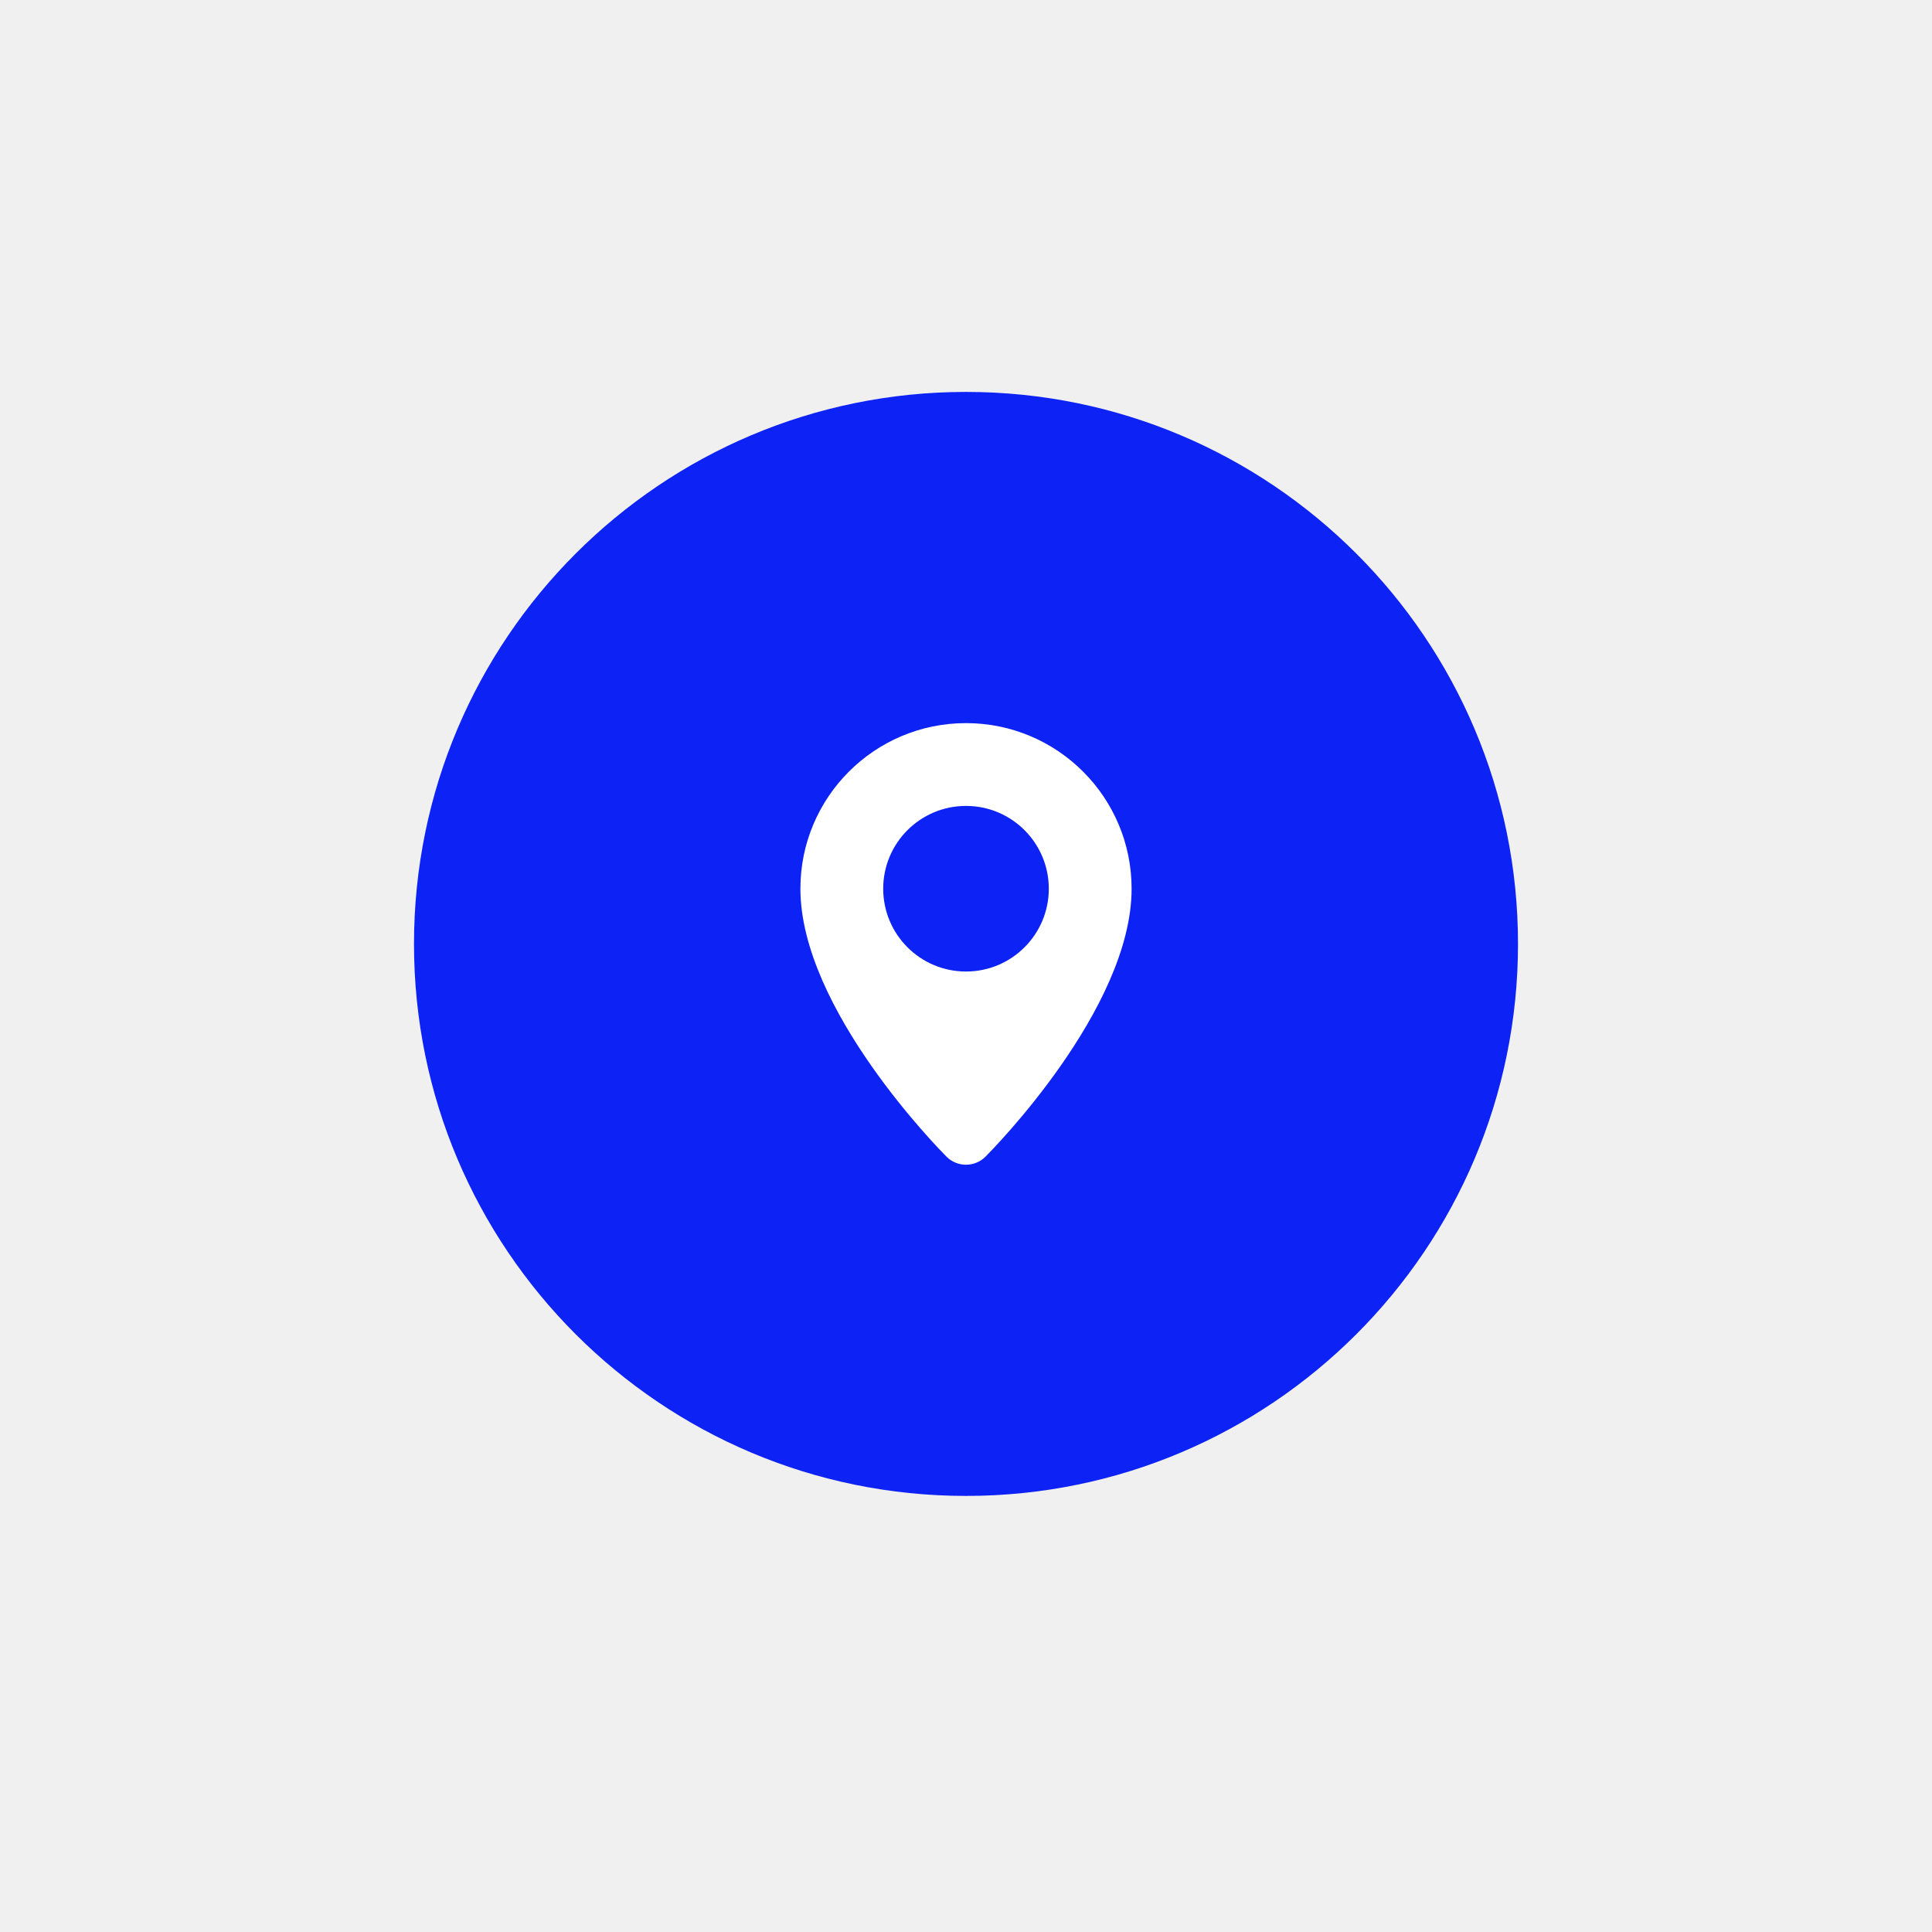
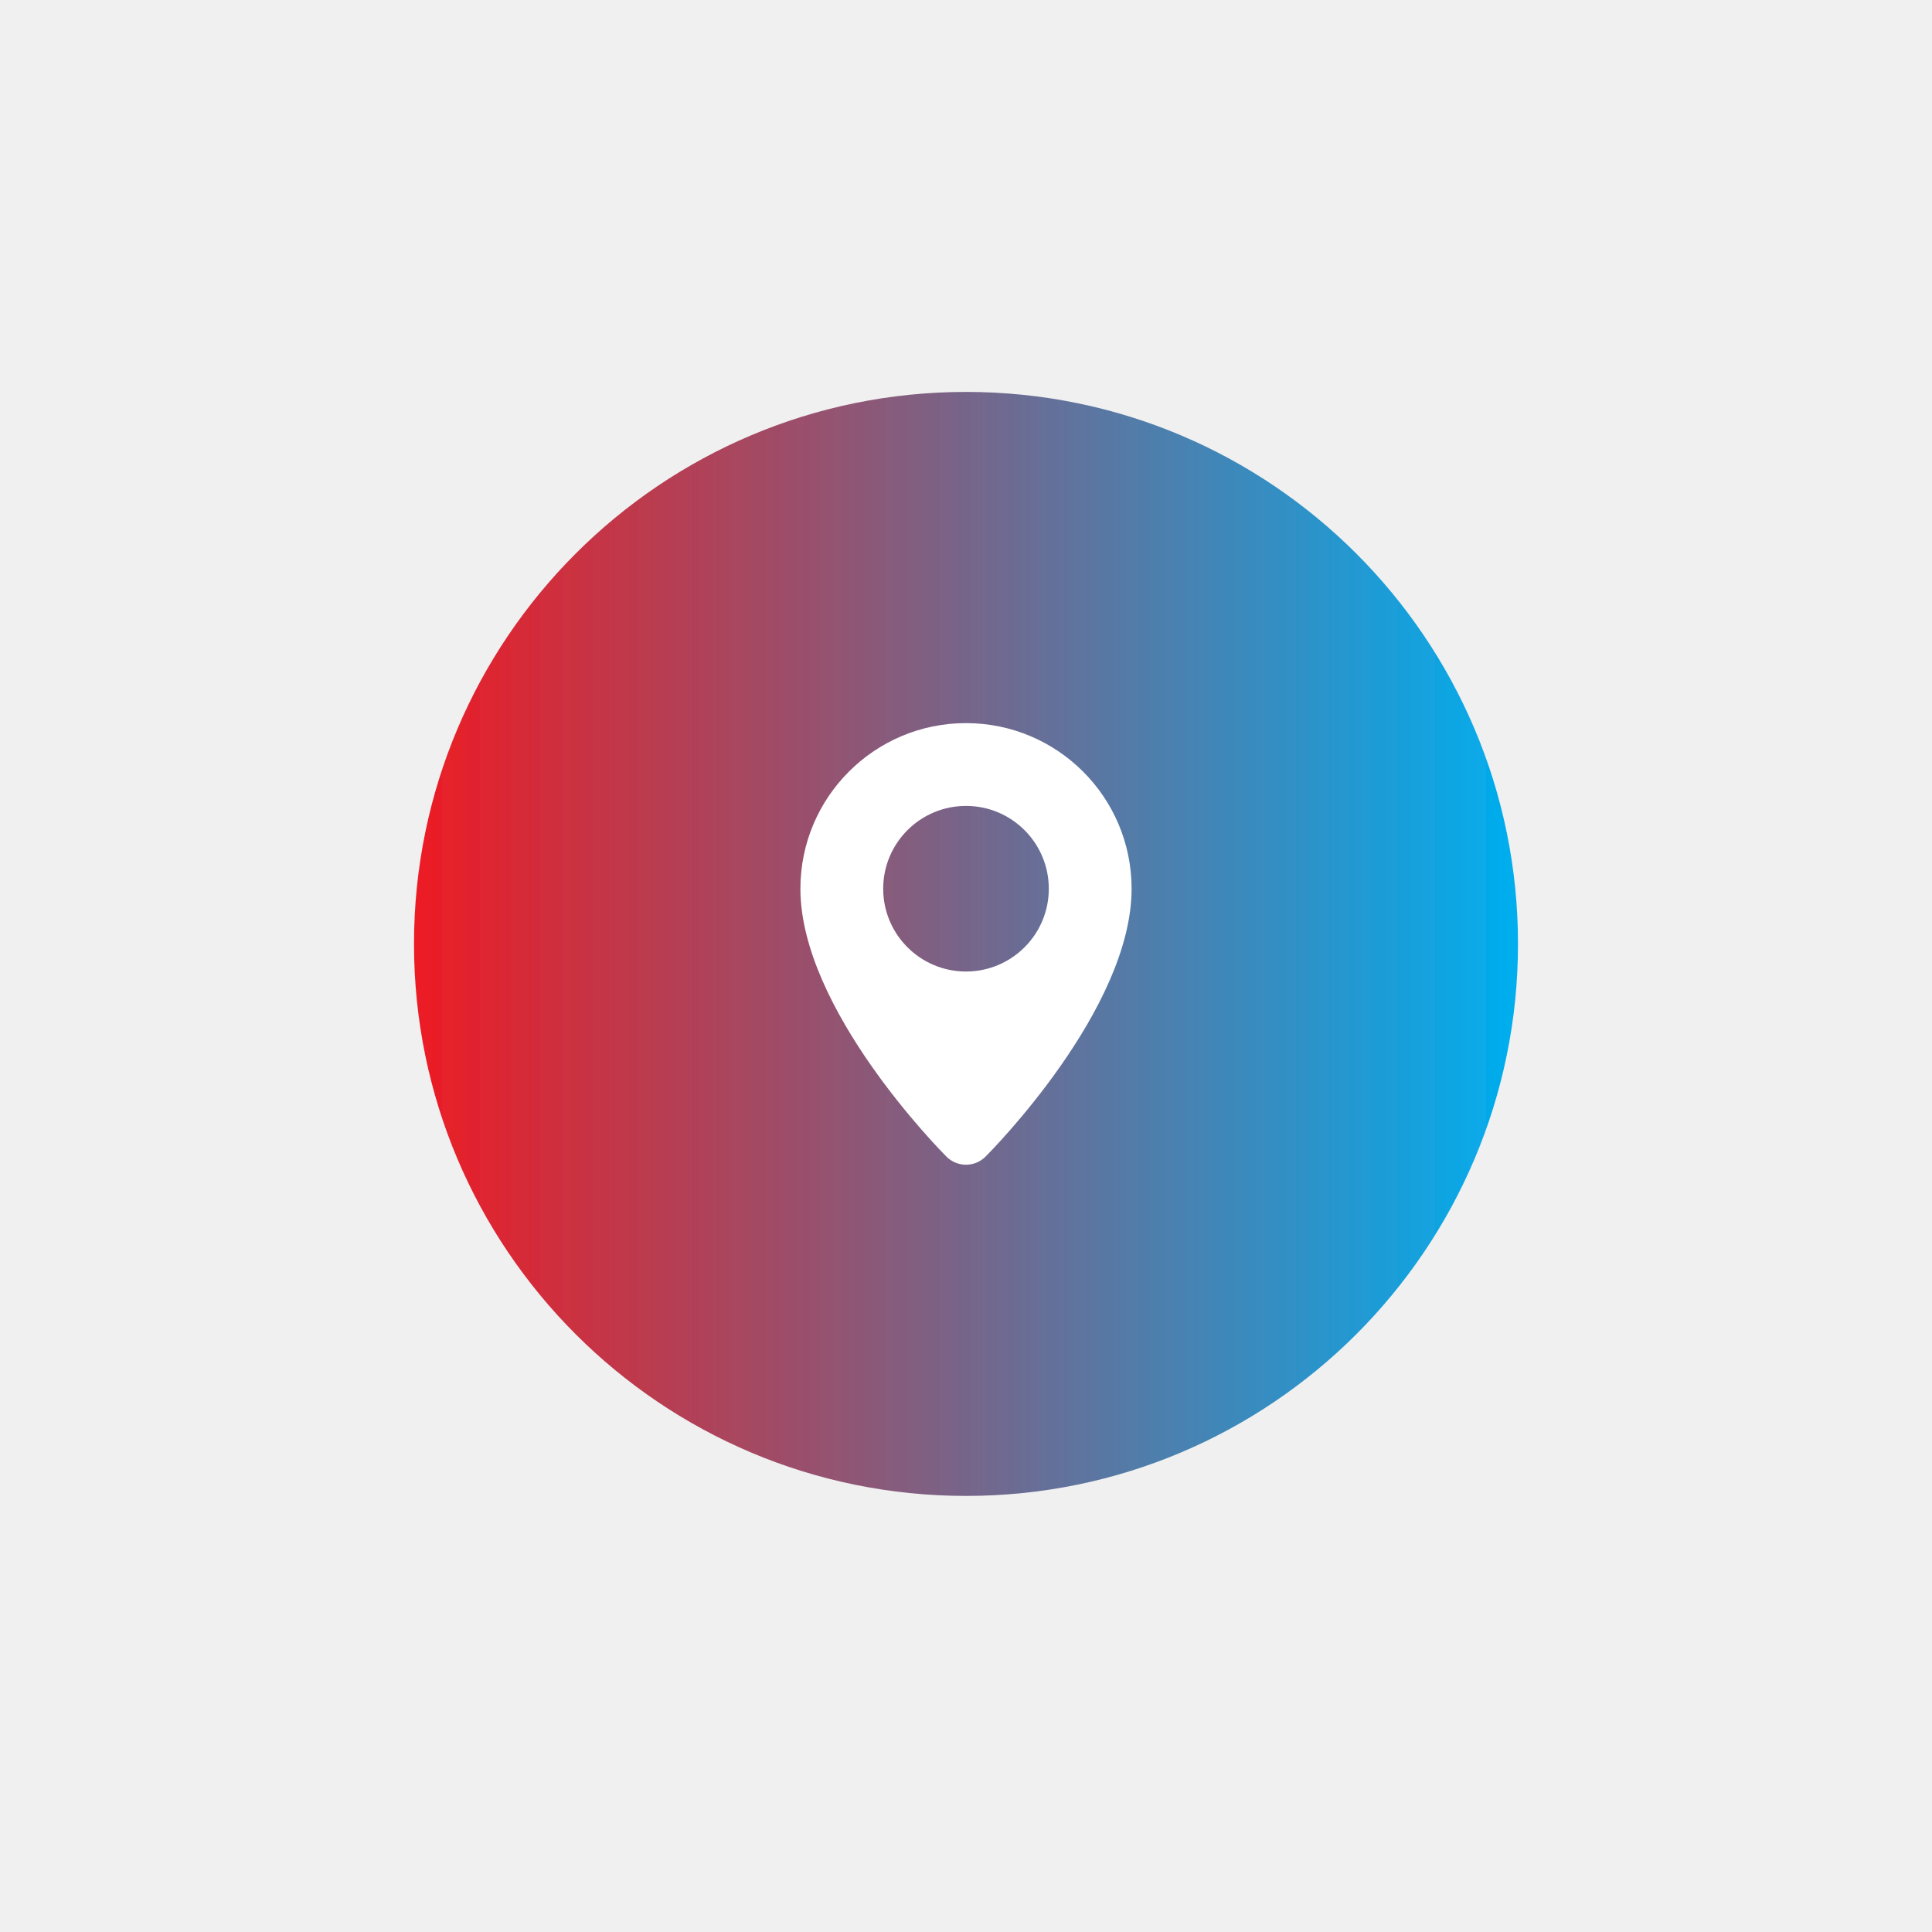
<svg xmlns="http://www.w3.org/2000/svg" width="175" height="175" viewBox="0 0 175 175">
  <defs>
    <filter id="Ellipse_1436" x="0" y="0" width="175" height="175" filterUnits="userSpaceOnUse">
      <feOffset dy="2" input="SourceAlpha" />
      <feGaussianBlur stdDeviation="12.5" result="blur" />
      <feFlood flood-opacity="0" />
      <feComposite operator="in" in2="blur" />
      <feComposite in="SourceGraphic" />
    </filter>
+     <linearGradient id="grad1" x1="0%" y1="0%" x2="100%" y2="0%">
+       <stop offset="0%" style="stop-color:#ed1c24;stop-opacity:1" />
+       <stop offset="100%" style="stop-color:#00aeef;stop-opacity:1" />
+     </linearGradient>
  </defs>
  <g id="Group_5984" data-name="Group 5984" transform="translate(-1272.5 -1664.5)">
    <g transform="matrix(1, 0, 0, 1, 1272.5, 1664.5)" filter="url(#Ellipse_1436)">
-       <circle id="Ellipse_1436-2" data-name="Ellipse 1436" cx="50" cy="50" r="50" transform="translate(37.5 35.5)" fill="#0720f4" />
+       <circle id="Ellipse_1436-2" data-name="Ellipse 1436" cx="50" cy="50" r="50" transform="translate(37.5 35.5)" fill="url(#grad1)" />
    </g>
    <path id="Layer_2" data-name="Layer 2" d="M30,15c0,10.91-12.692,23.728-13.232,24.268a2.5,2.5,0,0,1-3.536,0C12.692,38.727,0,25.91,0,15a15,15,0,1,1,30,0ZM15,22.5A7.5,7.5,0,1,0,7.5,15,7.5,7.5,0,0,0,15,22.5Z" transform="translate(1345 1730)" fill="#fff" />
  </g>
</svg>
